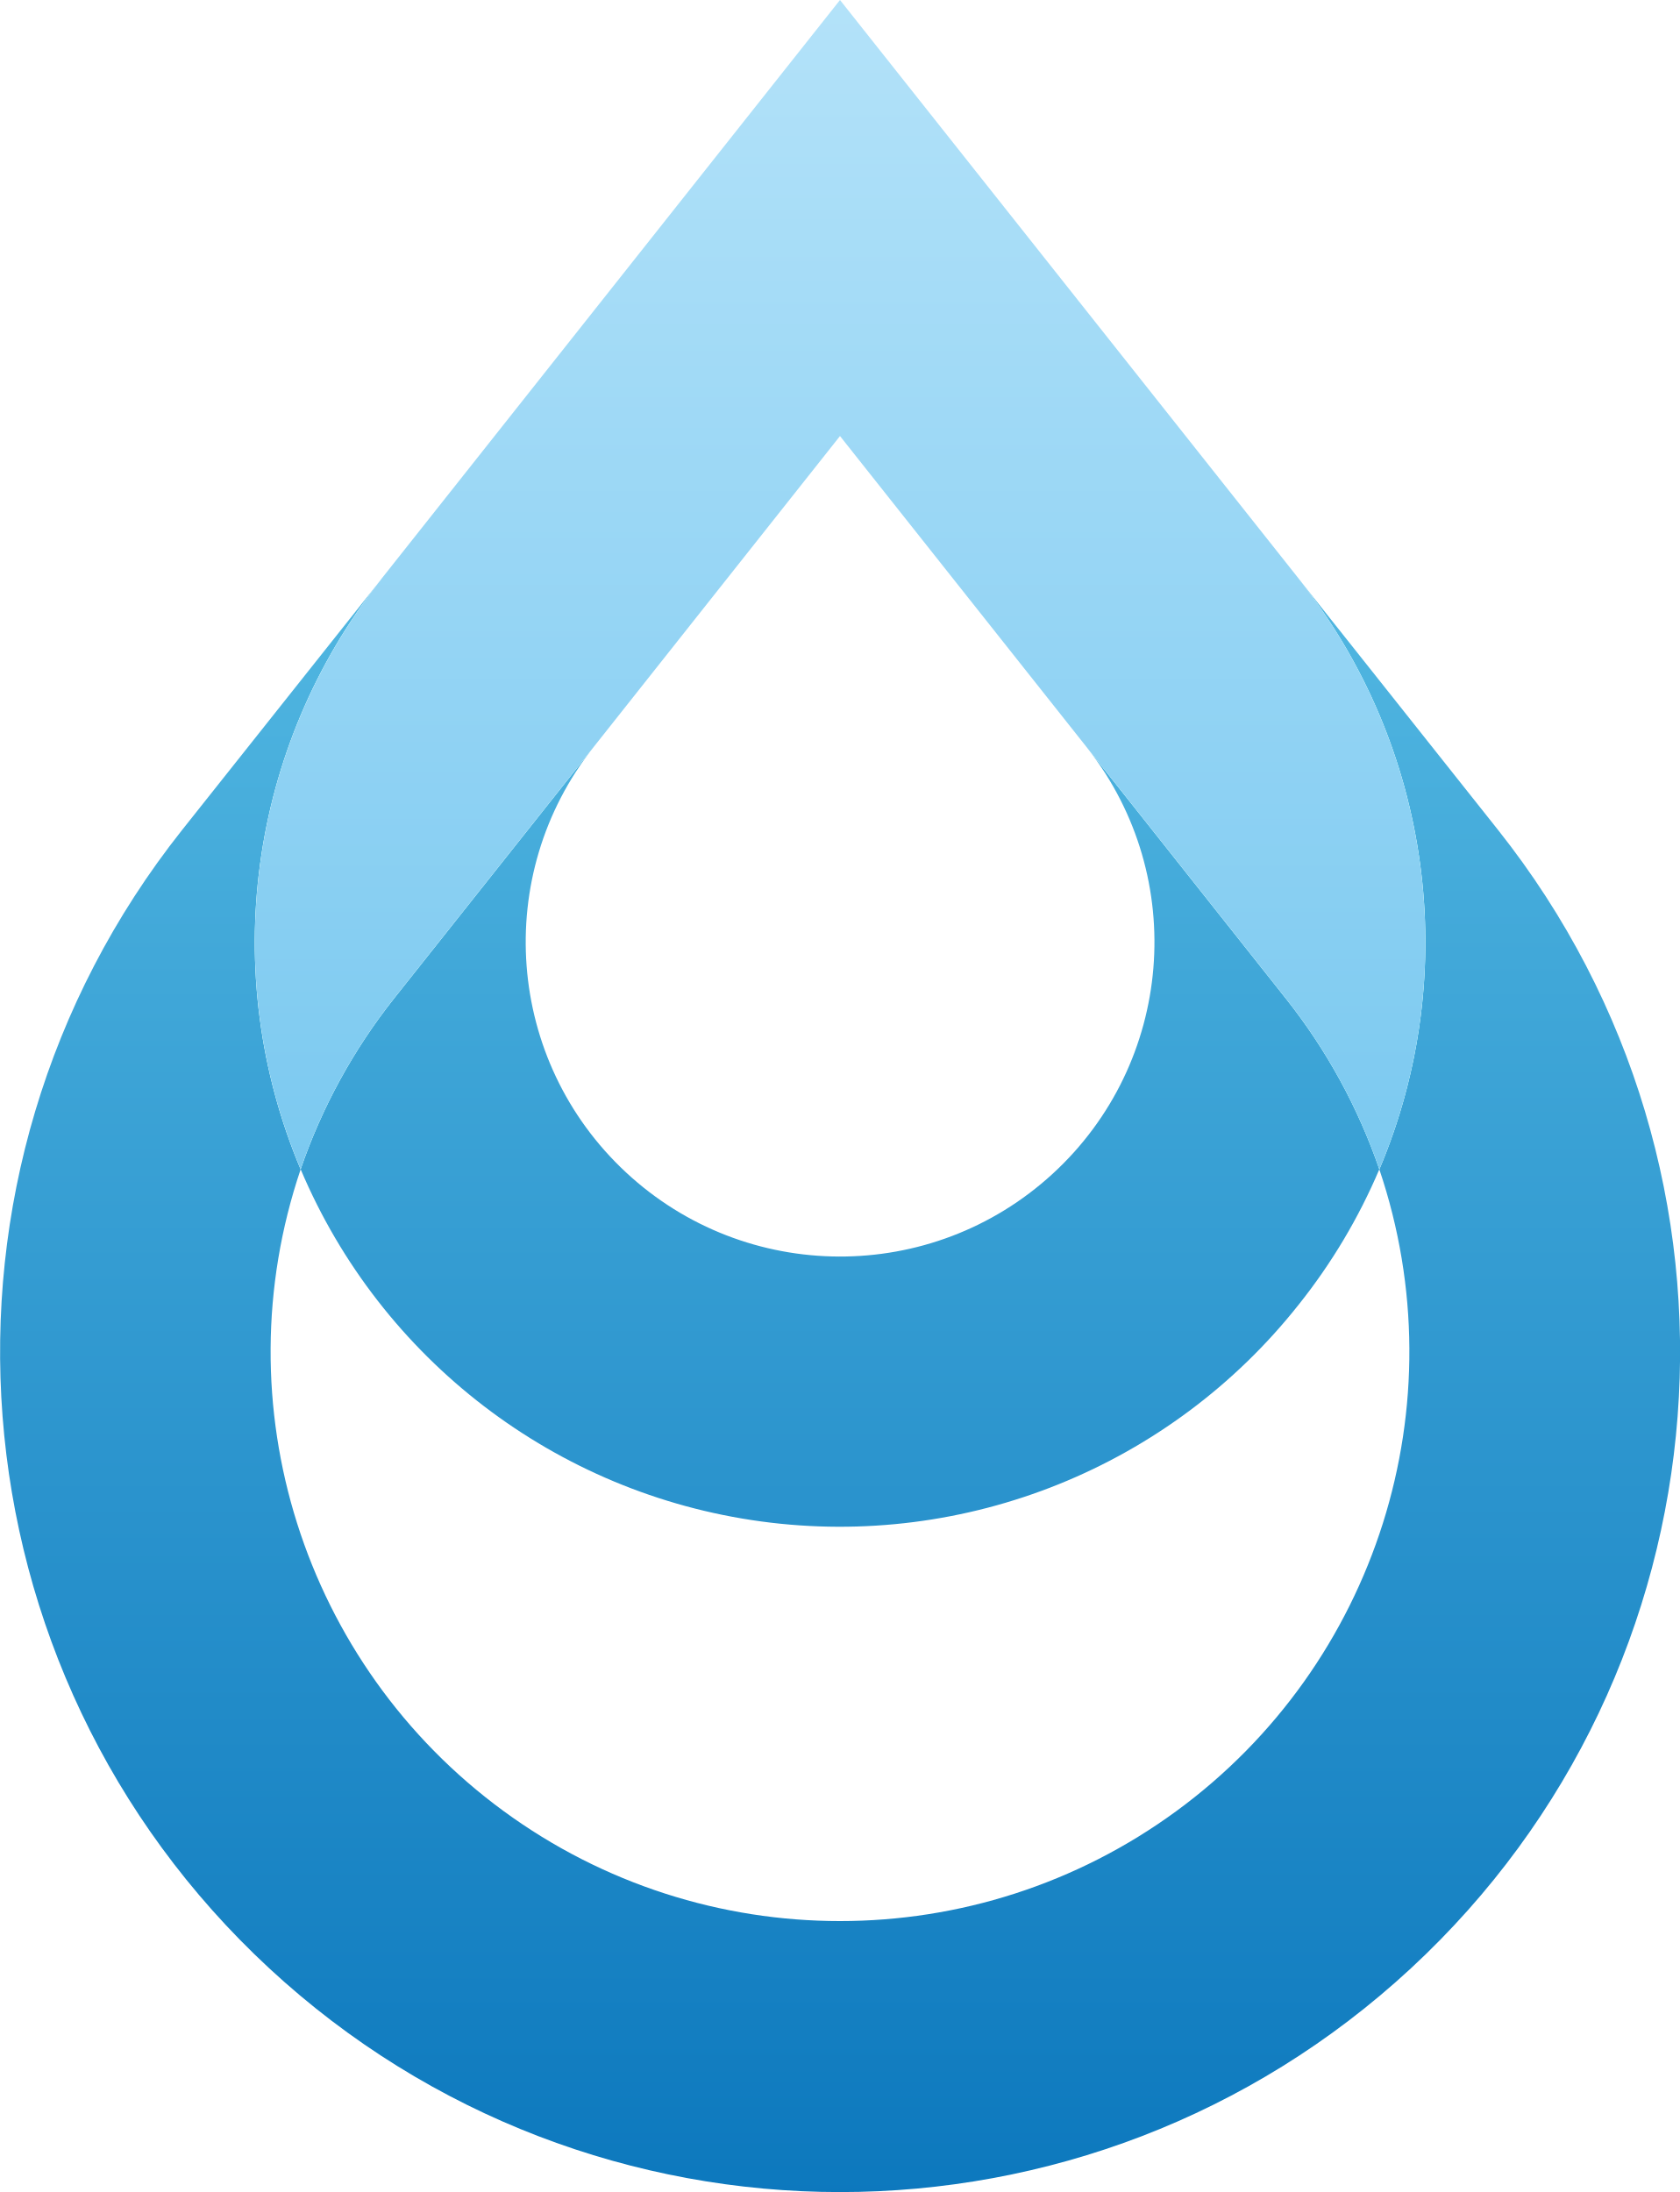
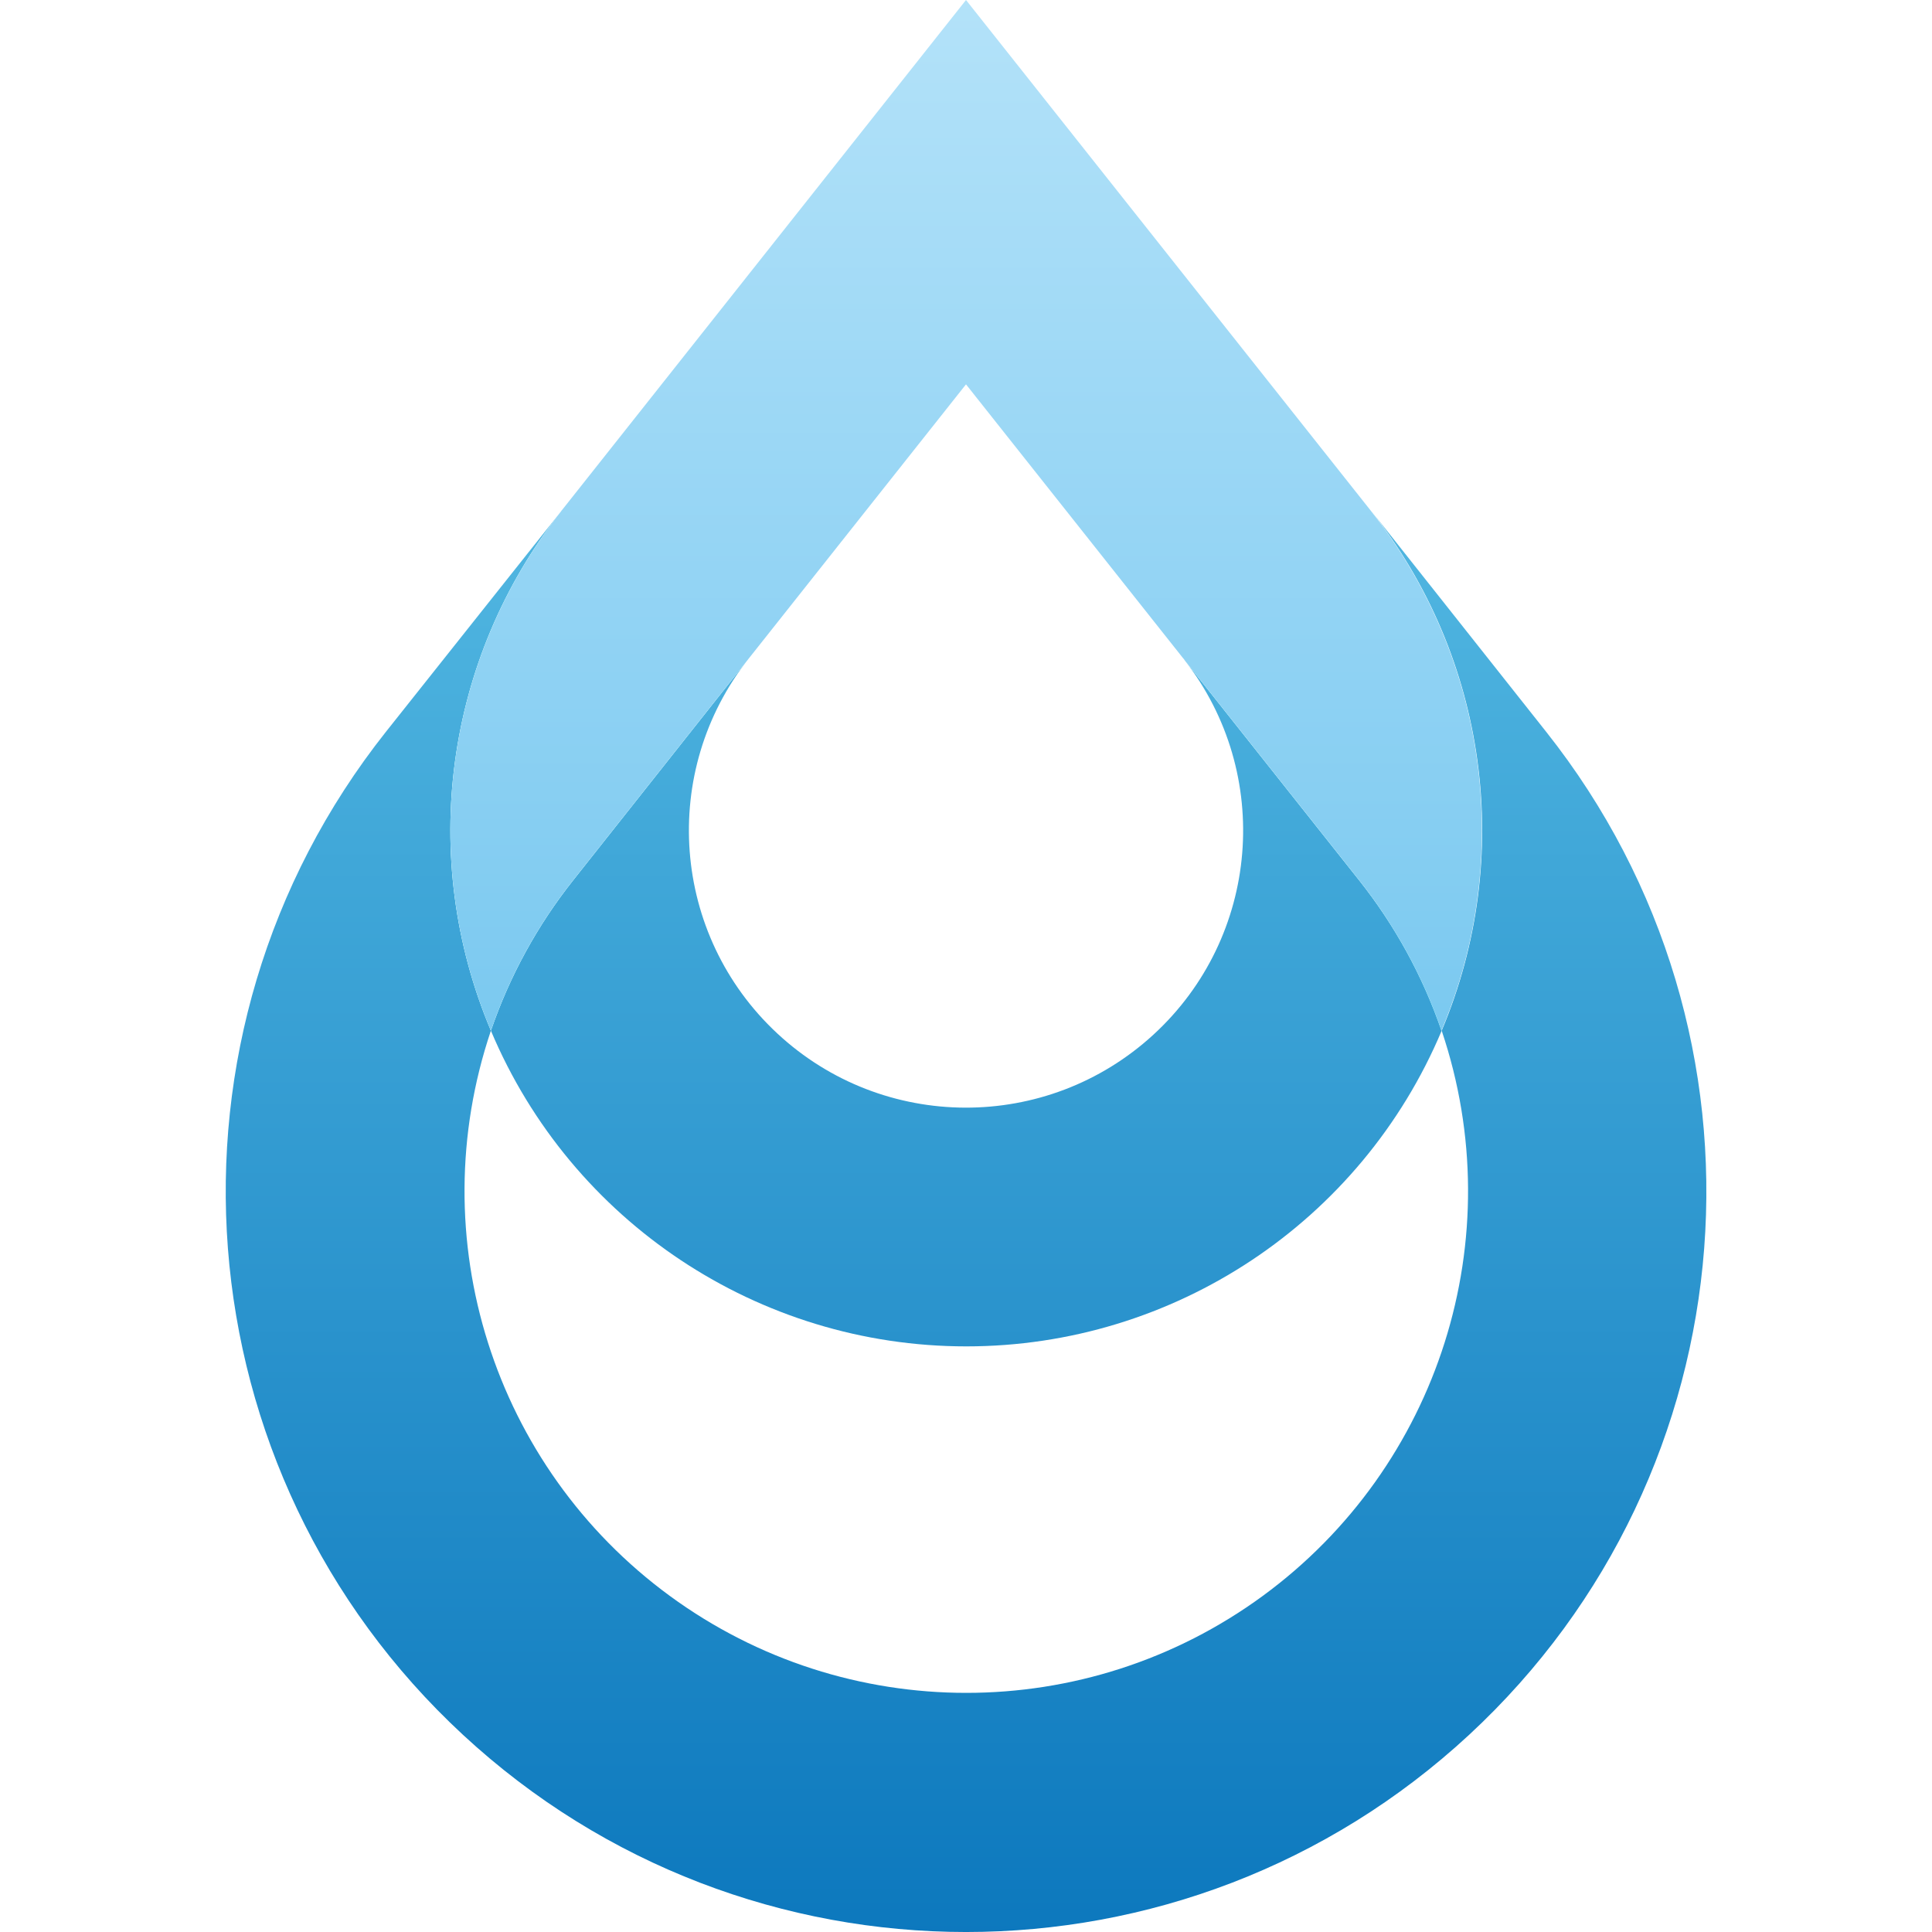
- <svg xmlns="http://www.w3.org/2000/svg" xmlns:xlink="http://www.w3.org/1999/xlink" viewBox="0 0 86.84 113.31">
+ <svg xmlns="http://www.w3.org/2000/svg" xmlns:xlink="http://www.w3.org/1999/xlink" viewBox="0 0 198 198">
  <defs>
    <style>.cls-1{isolation:isolate;}.cls-2,.cls-3,.cls-4{mix-blend-mode:screen;}.cls-2{fill:url(#linear-gradient);}.cls-3{fill:url(#linear-gradient-2);}.cls-4{fill:url(#linear-gradient-3);}</style>
-     <linearGradient id="linear-gradient" x1="43.42" y1="-0.08" x2="43.42" y2="128.31" gradientUnits="userSpaceOnUse">
+     <linearGradient id="linear-gradient" x1="99" y1="-0.14" x2="99" y2="224.21" gradientUnits="userSpaceOnUse">
      <stop offset="0" stop-color="#6acdee" />
      <stop offset="1" stop-color="#006db7" />
    </linearGradient>
-     <linearGradient id="linear-gradient-2" x1="43.42" y1="-0.08" x2="43.42" y2="128.31" xlink:href="#linear-gradient" />
-     <linearGradient id="linear-gradient-3" x1="43.42" x2="43.42" y2="60.45" gradientUnits="userSpaceOnUse">
+     <linearGradient id="linear-gradient-2" x1="99" y1="-0.14" x2="99" y2="224.21" xlink:href="#linear-gradient" />
+     <linearGradient id="linear-gradient-3" x1="99" x2="99" y2="105.63" gradientUnits="userSpaceOnUse">
      <stop offset="0" stop-color="#b3e2f9" />
      <stop offset="1" stop-color="#7bc9f0" />
    </linearGradient>
  </defs>
  <g class="cls-1">
-     <g id="Layer_2" data-name="Layer 2">
-       <g id="Layer_1-2" data-name="Layer 1">
-         <path class="cls-2" d="M77.45,42.92l-10.32-13A30.21,30.21,0,0,1,71.3,60.45a29.43,29.43,0,1,1-55.76,0A30.23,30.23,0,0,1,19.66,30L9.4,42.92a43.42,43.42,0,1,0,68.05,0Z" />
-         <path class="cls-3" d="M66.47,51.62,56.23,38.7a16.25,16.25,0,1,1-25.54-.09l-10.32,13a29.72,29.72,0,0,0-4.83,8.83,30.25,30.25,0,0,0,51.59,7,30,30,0,0,0,4.17-7A29.72,29.72,0,0,0,66.47,51.62Z" />
-         <path class="cls-4" d="M73.68,48.71A30,30,0,0,1,71.3,60.45a29.72,29.72,0,0,0-4.83-8.83L56.23,38.7l-.07-.09L43.42,22.54,30.69,38.61l-10.32,13a29.72,29.72,0,0,0-4.83,8.83A30.23,30.23,0,0,1,19.66,30l.05-.07L43.42,0,67.13,29.91A30.23,30.23,0,0,1,73.68,48.71Z" />
-       </g>
+     <g id="Layer_1" data-name="Layer 1">
+       <path class="cls-2" d="M158.46,75l-18-22.73a52.84,52.84,0,0,1,7.29,53.36,51.42,51.42,0,1,1-97.44,0,52.8,52.8,0,0,1,7.2-53.24L39.55,75a75.87,75.87,0,1,0,118.91,0Z" />
+       <path class="cls-3" d="M139.28,90.2l-17.9-22.57a28.4,28.4,0,1,1-44.63-.16l-18,22.73a51.83,51.83,0,0,0-8.44,15.43,52.86,52.86,0,0,0,97.44,0A52.05,52.05,0,0,0,139.28,90.2Z" />
+       <path class="cls-4" d="M151.87,85.12a52.61,52.61,0,0,1-4.15,20.51,52.05,52.05,0,0,0-8.44-15.43l-17.9-22.57c0-.06-.09-.11-.12-.16L99,39.39,76.75,67.47l-18,22.73a51.83,51.83,0,0,0-8.44,15.43,52.8,52.8,0,0,1,7.2-53.24.34.34,0,0,1,.09-.12L99,0l41.43,52.27A52.8,52.8,0,0,1,151.87,85.12Z" />
    </g>
  </g>
</svg>
